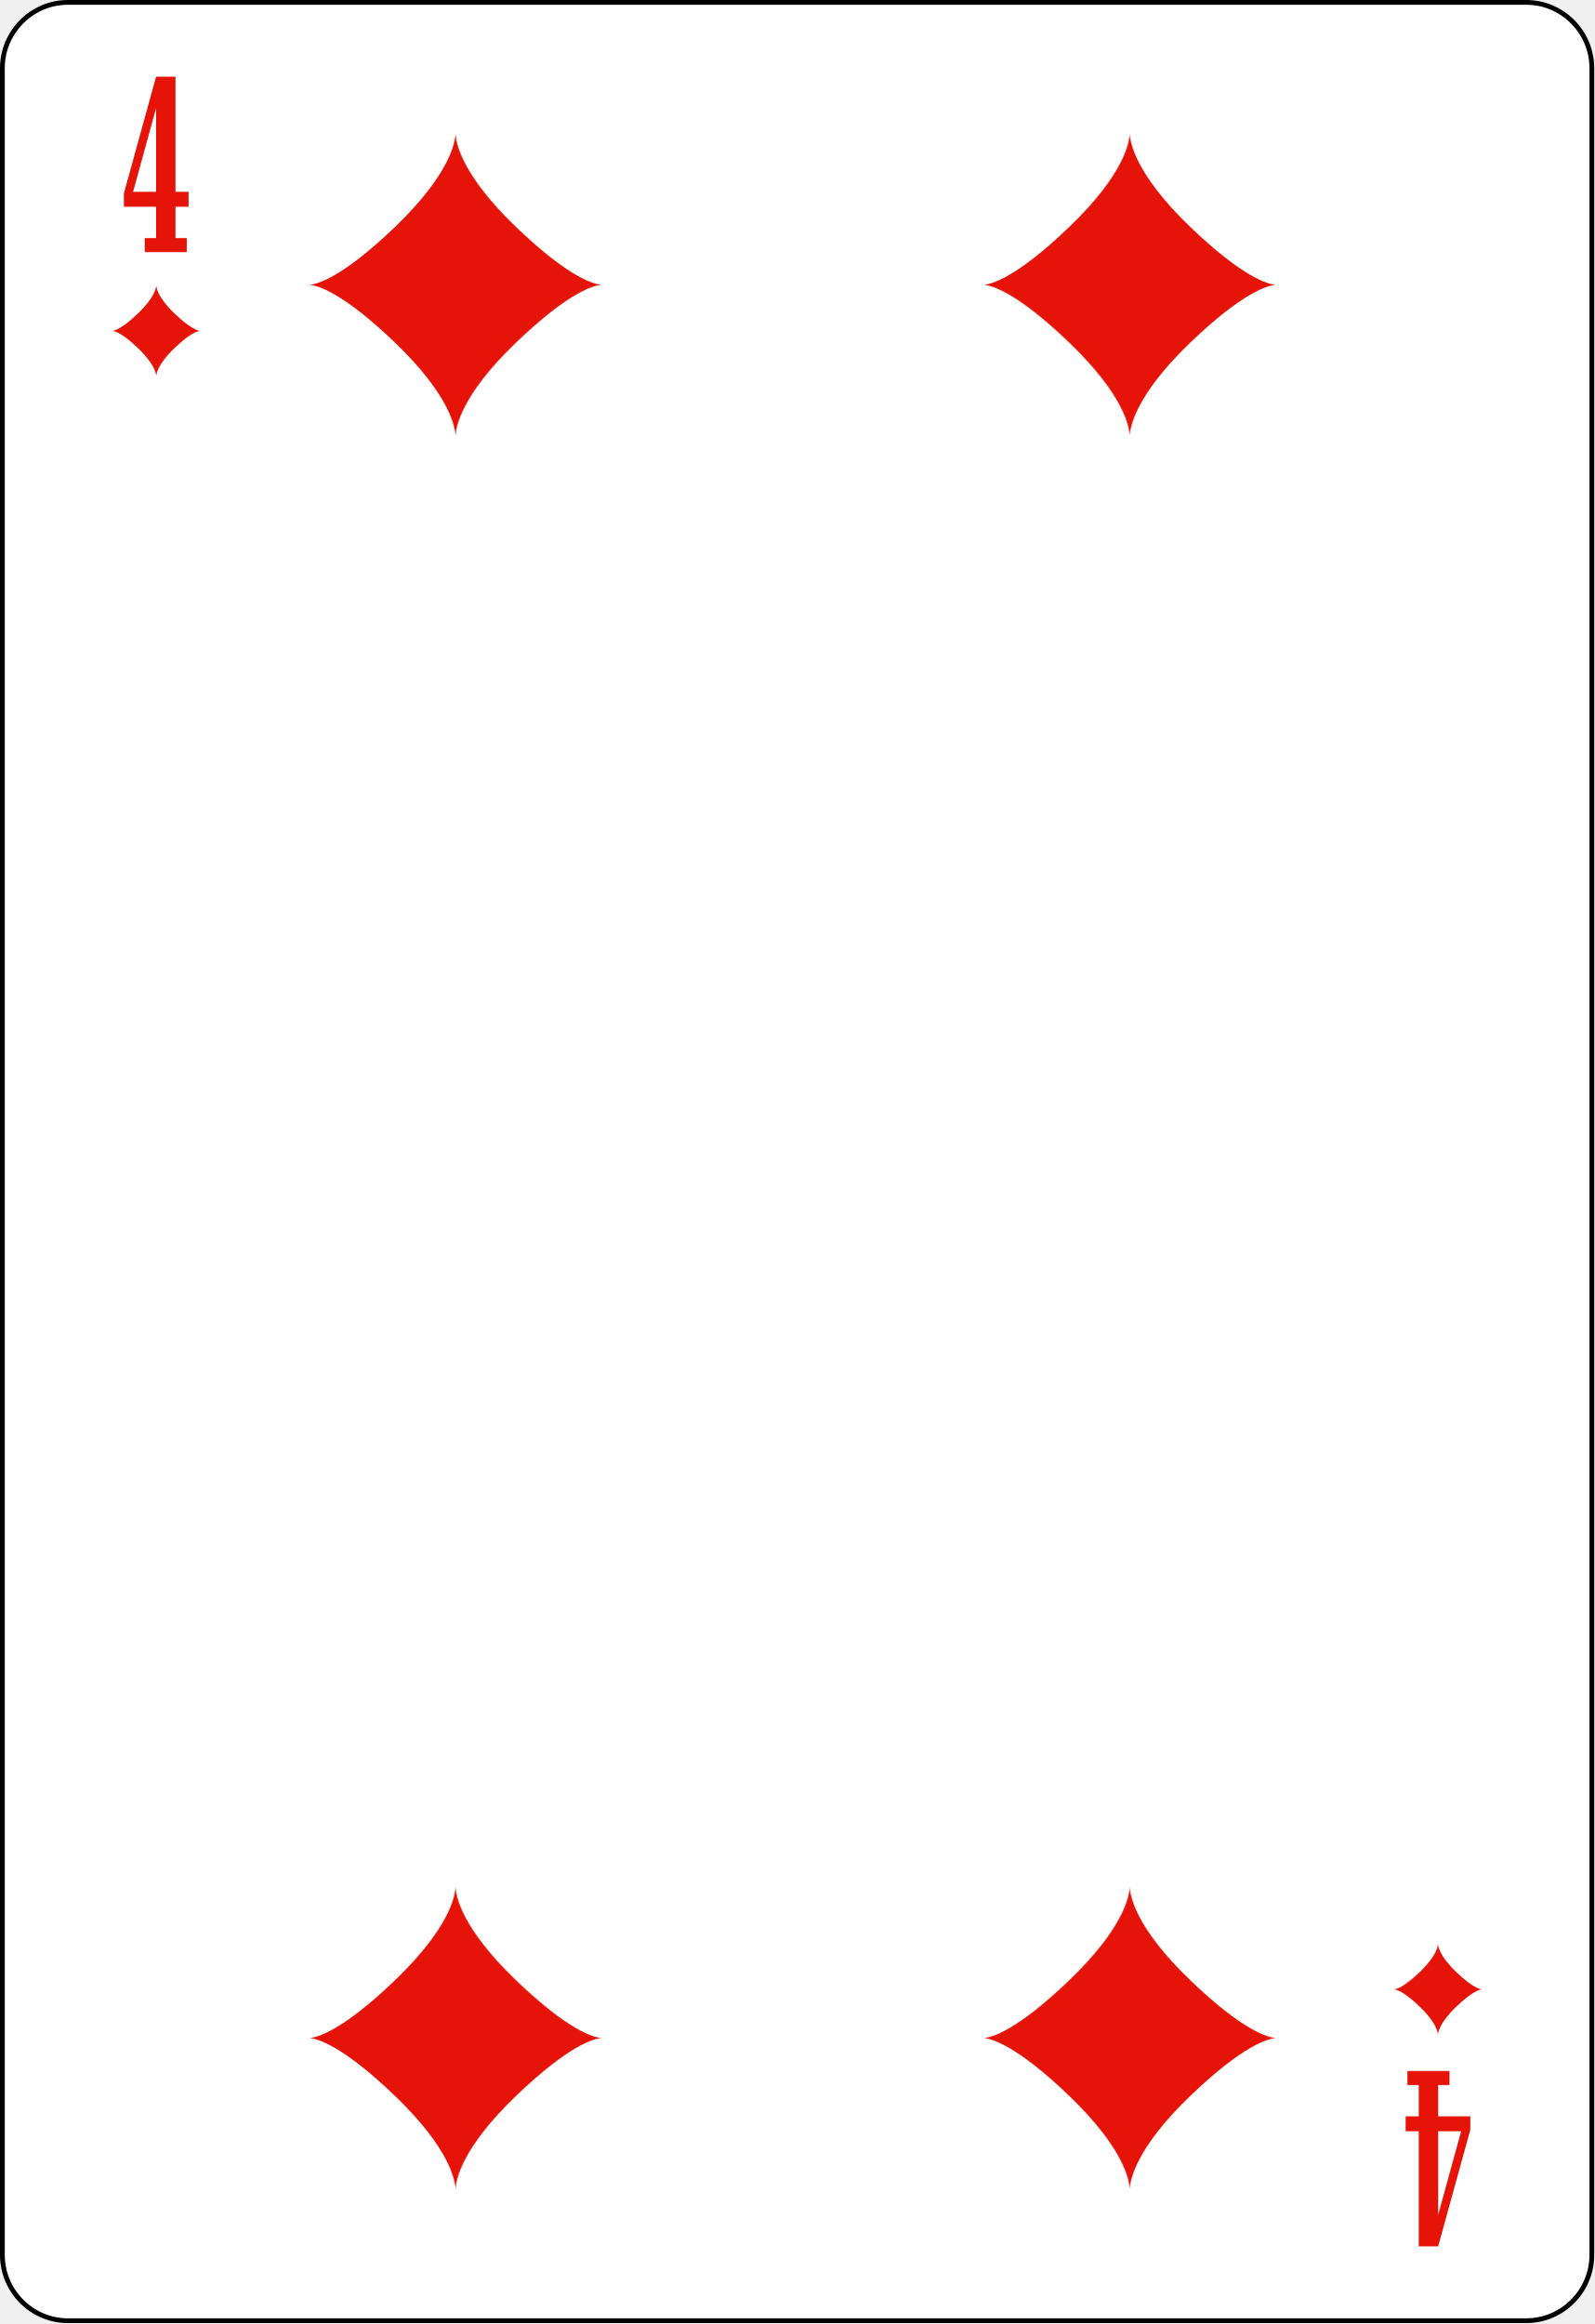
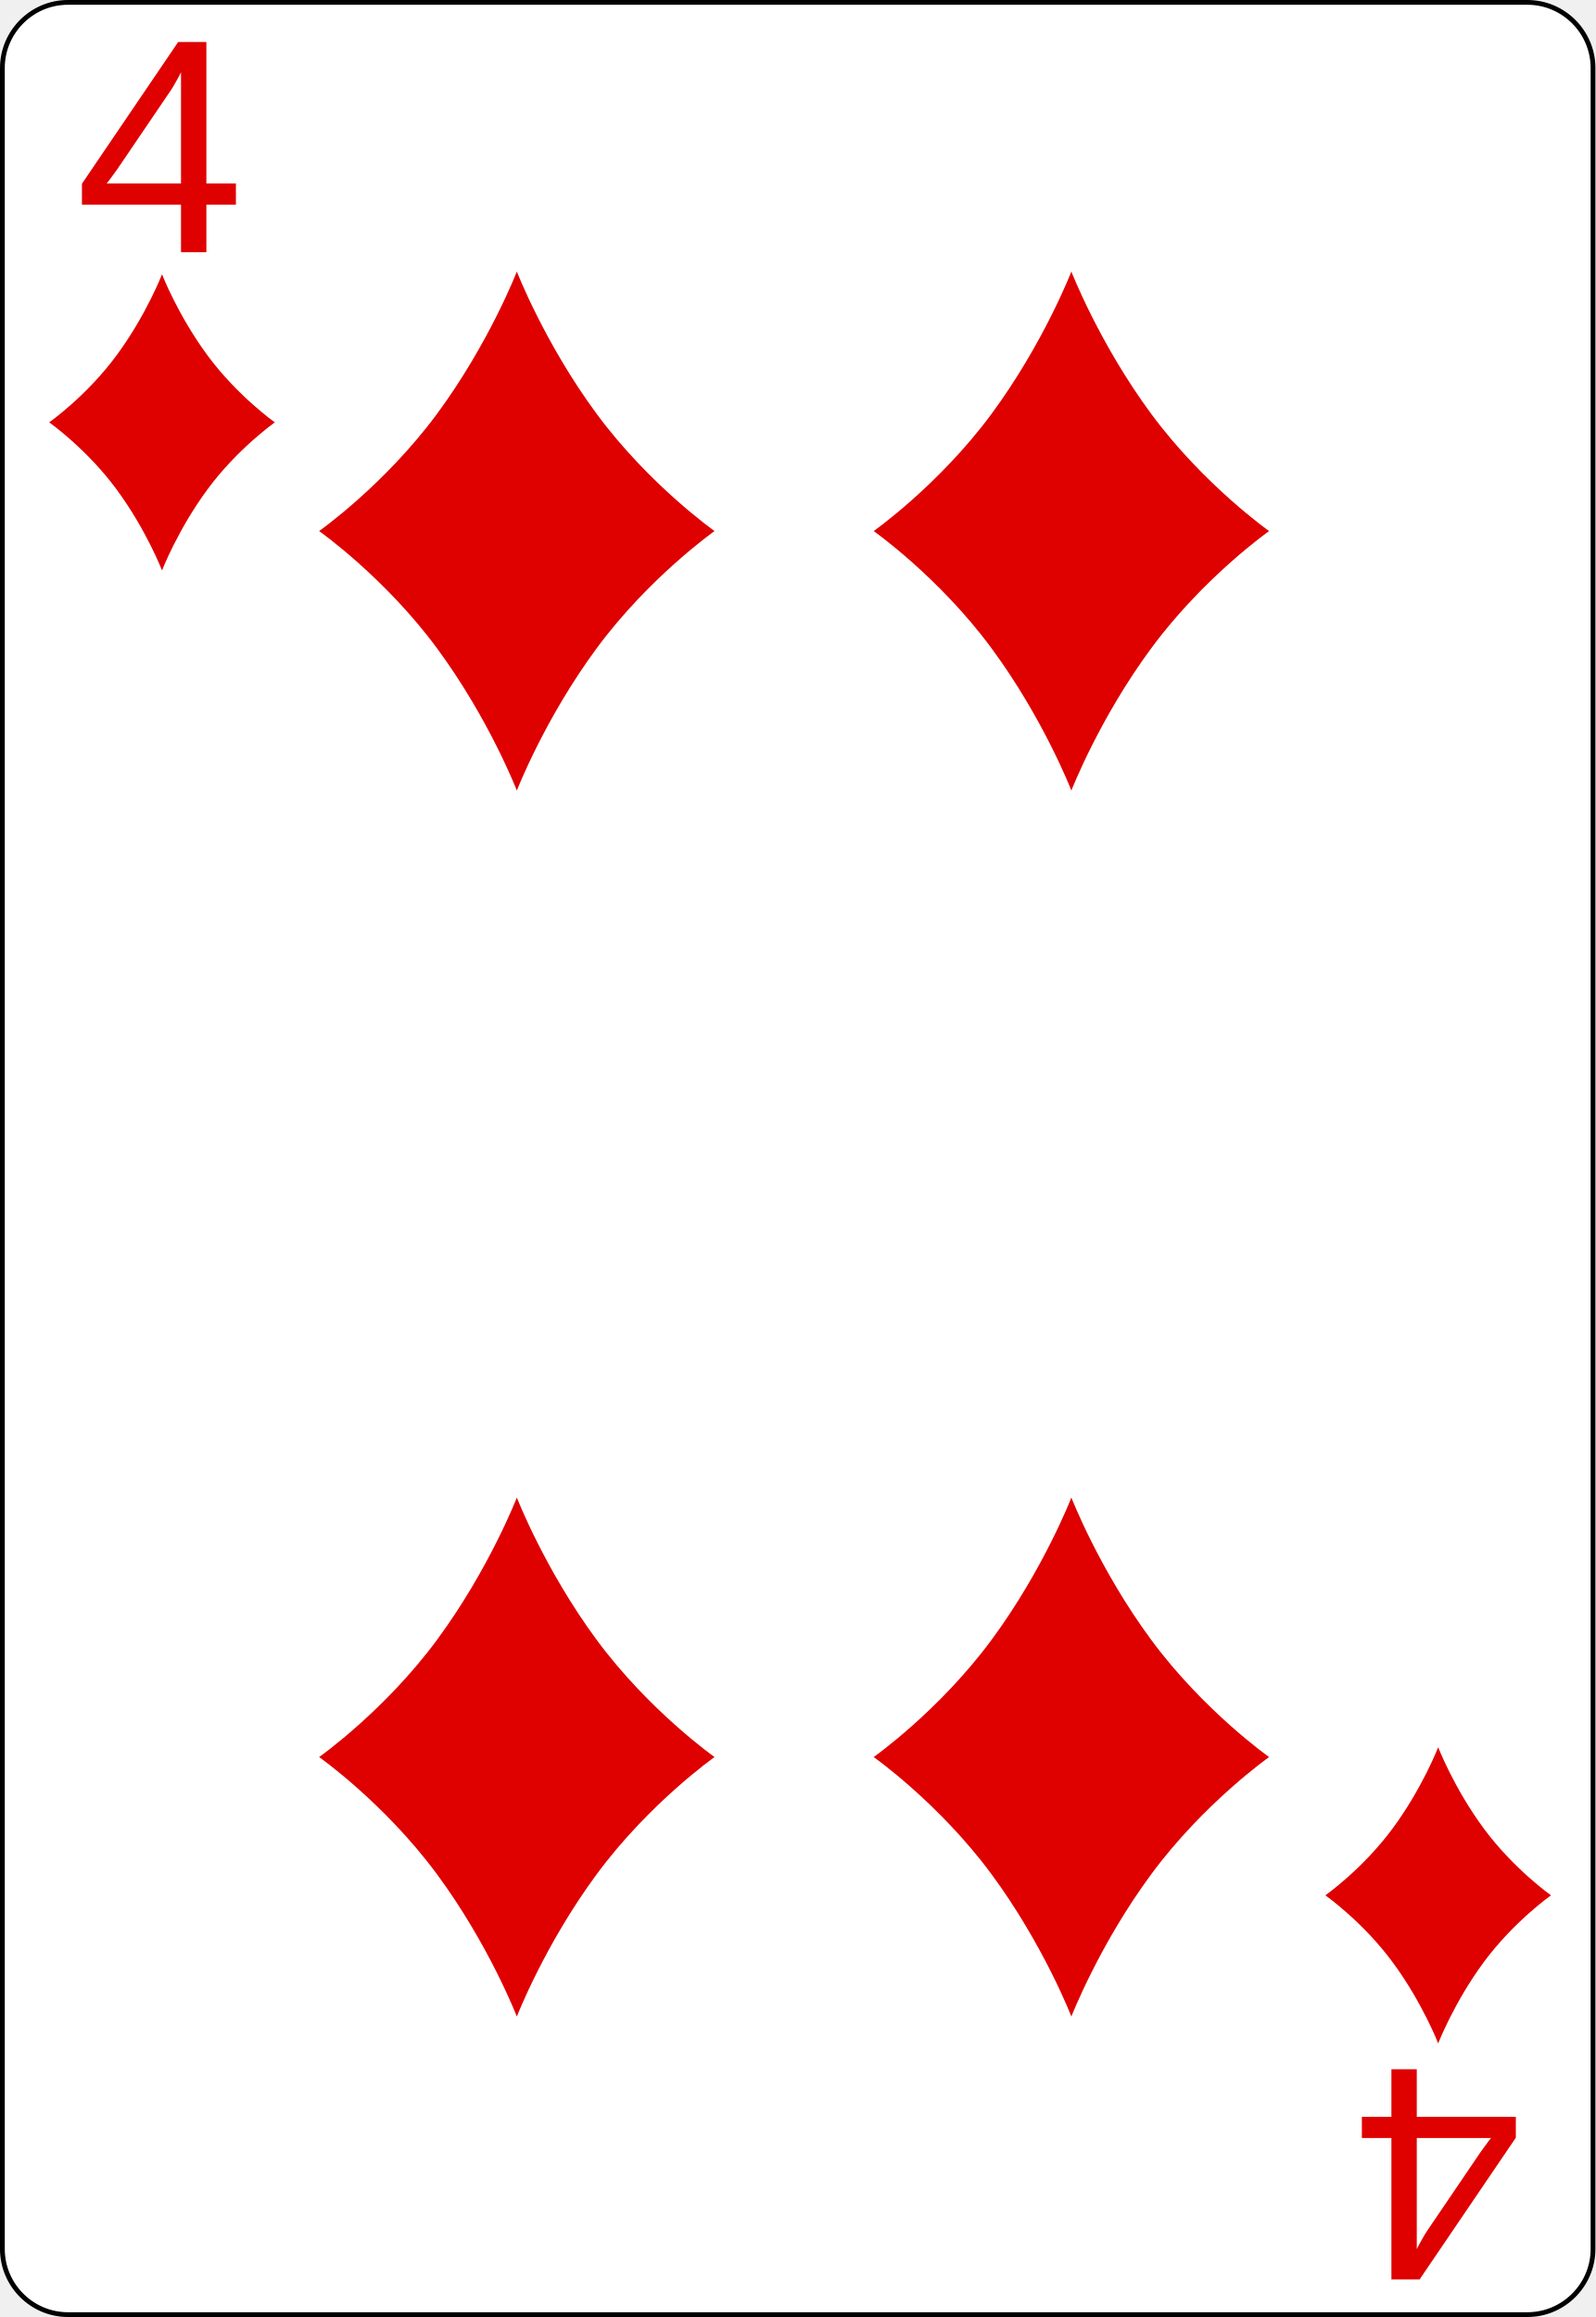
- <svg xmlns="http://www.w3.org/2000/svg" xmlns:xlink="http://www.w3.org/1999/xlink" width="208" height="303" viewBox="0 0 167.086 242.667" xml:space="preserve" id="svg2" version="1.0">
-   <defs id="defs88" />
-   <path id="path5" d="M 166.836,235.893 C 166.836,239.685 163.75,242.784 159.966,242.784 L 7.111,242.784 C 3.336,242.784 0.25,239.685 0.25,235.893 L 0.25,6.775 C 0.25,2.988 3.336,-0.116 7.111,-0.116 L 159.966,-0.116 C 163.75,-0.116 166.836,2.988 166.836,6.775 L 166.836,235.893 L 166.836,235.893 z " style="fill:#ffffff;fill-rule:nonzero;stroke:#000000;stroke-width:0.5;stroke-miterlimit:4" />
-   <g style="fill-rule:nonzero;stroke:#000000;stroke-miterlimit:4;fill:#e61408;fill-opacity:1" id="g3075" transform="translate(1.351932,4.44338e-2)">
-     <path style="stroke:none;fill:#e61408;fill-opacity:1" d="M 18.224,25.999 L 13.817,25.999 L 13.817,24.53 L 15.005,24.53 L 15.005,21.249 L 11.63,21.249 L 11.63,19.858 L 15.004,7.624 L 17.036,7.624 L 17.036,19.686 L 18.411,19.686 L 18.411,21.249 L 17.036,21.249 L 17.036,24.53 L 18.224,24.53 L 18.224,25.999 z M 15.005,19.686 L 15.005,10.923 L 12.595,19.686 L 15.005,19.686 z " id="path3077" />
+ <svg xmlns="http://www.w3.org/2000/svg" xmlns:xlink="http://www.w3.org/1999/xlink" width="167.087pt" height="242.667pt" viewBox="0 0 167.087 242.667" xml:space="preserve" id="svg2" version="1.1">
+   <defs id="defs41">
+     <radialGradient xlink:href="#linearGradient3773" id="radialGradient3781" cx="-0.158" cy="-8.835" fx="-0.158" fy="-8.835" r="8" gradientTransform="matrix(-1.584269,-0.02349808,0.03071979,-2.477574,-0.2485638,-26.71351)" gradientUnits="userSpaceOnUse" />
+     <linearGradient id="linearGradient3773">
+       <stop style="stop-color:#000000;stop-opacity:1;" offset="0" id="stop3775" />
+       <stop style="stop-color:#000000;stop-opacity:0.649;" offset="1" id="stop3777" />
+     </linearGradient>
+     <radialGradient xlink:href="#linearGradient3773" id="radialGradient3957" cx="-0.158" cy="-8.835" fx="-0.158" fy="-8.835" r="8" gradientTransform="matrix(-1.584269,-0.02349808,0.03071979,-2.477574,-0.2485638,-26.71351)" gradientUnits="userSpaceOnUse" />
+     <linearGradient id="linearGradient3959">
+       <stop style="stop-color:#000000;stop-opacity:1;" offset="0" id="stop3961" />
+       <stop style="stop-color:#000000;stop-opacity:0.649;" offset="1" id="stop3963" />
+     </linearGradient>
+     <radialGradient r="81.903" fy="509.476" fx="168.025" cy="509.476" cx="168.025" gradientTransform="matrix(1.25656,-0.7774064,0.3366382,0.5361257,-221.2021,359.2426)" gradientUnits="userSpaceOnUse" id="radialGradient3975" xlink:href="#linearGradient3784-4" />
+     <linearGradient id="linearGradient3784-4">
+       <stop style="stop-color:#ffffff;stop-opacity:0.435;" offset="0" id="stop3786-8" />
+       <stop style="stop-color:#000000;stop-opacity:0;" offset="1" id="stop3788-6" />
+     </linearGradient>
+     <radialGradient xlink:href="#linearGradient3784-4-5" id="radialGradient3929" gradientUnits="userSpaceOnUse" gradientTransform="matrix(1.25656,-0.7774064,0.3366382,0.5361257,-221.2021,359.2426)" cx="168.025" cy="509.476" fx="168.025" fy="509.476" r="81.903" />
+     <linearGradient id="linearGradient3784-4-5">
+       <stop style="stop-color:#ffffff;stop-opacity:0.489;" offset="0" id="stop3786-8-0" />
+       <stop style="stop-color:#000000;stop-opacity:0;" offset="1" id="stop3788-6-3" />
+     </linearGradient>
+     <radialGradient xlink:href="#linearGradient3784-4-1" id="radialGradient3927" gradientUnits="userSpaceOnUse" gradientTransform="matrix(1.25656,-0.7774064,0.3366382,0.5361257,-221.2021,359.2426)" cx="168.025" cy="509.476" fx="168.025" fy="509.476" r="81.903" />
+     <linearGradient id="linearGradient3784-4-1">
+       <stop style="stop-color:#ffffff;stop-opacity:0.237;" offset="0" id="stop3786-8-03" />
+       <stop style="stop-color:#000000;stop-opacity:0;" offset="1" id="stop3788-6-6" />
+     </linearGradient>
+     <linearGradient id="linearGradient3768">
+       <stop style="stop-color:#df0000;stop-opacity:1;" offset="0" id="stop3770" />
+       <stop style="stop-color:#df0000;stop-opacity:0.672;" offset="1" id="stop3772" />
+     </linearGradient>
+     <linearGradient id="linearGradient3784-4-6">
+       <stop style="stop-color:#ffffff;stop-opacity:0.313;" offset="0" id="stop3786-8-8" />
+       <stop style="stop-color:#000000;stop-opacity:0;" offset="1" id="stop3788-6-8" />
+     </linearGradient>
+     <radialGradient r="81.903" fy="492.632" fx="159.354" cy="492.632" cx="159.354" gradientTransform="matrix(1.089478,-0.715138,0.4464527,0.6562658,-244.9333,290.9185)" gradientUnits="userSpaceOnUse" id="radialGradient4013-8" xlink:href="#linearGradient3784-4-2" />
+     <linearGradient id="linearGradient3784-4-2">
+       <stop style="stop-color:#ffffff;stop-opacity:0.29;" offset="0" id="stop3786-8-1" />
+       <stop style="stop-color:#000000;stop-opacity:0;" offset="1" id="stop3788-6-5" />
+     </linearGradient>
+     <linearGradient id="linearGradient2984">
+       <stop style="stop-color:#df0000;stop-opacity:1;" offset="0" id="stop2986" />
+       <stop style="stop-color:#df0000;stop-opacity:0.641;" offset="1" id="stop2988" />
+     </linearGradient>
+     <linearGradient id="linearGradient3784-4-4">
+       <stop style="stop-color:#ffffff;stop-opacity:0.435;" offset="0" id="stop3786-8-8-2" />
+       <stop style="stop-color:#000000;stop-opacity:0;" offset="1" id="stop3788-6-1" />
+     </linearGradient>
+     <radialGradient r="81.903" fy="511.223" fx="171.487" cy="511.223" cx="171.487" gradientTransform="matrix(1.152989,-0.6739155,0.3948202,0.6754904,-233.6326,270.4008)" gradientUnits="userSpaceOnUse" id="radialGradient3100" xlink:href="#linearGradient3784-4-4" />
+     <radialGradient xlink:href="#linearGradient2984" id="radialGradient3137" gradientUnits="userSpaceOnUse" gradientTransform="matrix(-1.122416,0.00551393,-0.00908973,-1.85031,-0.0293938,-10.2277)" cx="1.6632675e-13" cy="-3.234" fx="1.6632675e-13" fy="-3.234" r="8" />
+   </defs>
+   <g id="Layer_x0020_1" style="fill-rule:nonzero;clip-rule:nonzero;stroke:#000000;stroke-miterlimit:4;">
+     <path style="fill:#FFFFFF;stroke-width:0.5;" d="M166.837,235.548c0,3.777-3.087,6.869-6.871,6.869H7.111c-3.775,0-6.861-3.092-6.861-6.869V7.12C0.25,3.343,3.336,0.25,7.111,0.25h152.855    c3.784,0,6.871,3.093,6.871,6.87v228.428z" id="path5" />
+     <g style="stroke:none;" id="g7">
+       <g id="g9">
+ 				
+ 			</g>
+     </g>
+     <g id="g15">
+ 			
+ 		</g>
+     <g id="g19">
+ 			
+ 		</g>
+     <g style="stroke:none;" id="g23">
+       <g id="g25">
+ 				
+ 			</g>
+     </g>
+     <g style="stroke:none;" id="g31">
+       <g id="g33">
+ 				
+ 			</g>
+     </g>
  </g>
-   <g style="fill-rule:nonzero;stroke:#000000;stroke-miterlimit:4;fill:#e61408;fill-opacity:1" id="g3079" transform="translate(-0.9862049,4.54112e-2)">
-     <path style="stroke:none;fill:#e61408;fill-opacity:1" d="M 148.497,216.579 L 152.903,216.579 L 152.903,218.048 L 151.716,218.048 L 151.716,221.329 L 155.091,221.329 L 155.091,222.72 L 151.716,234.954 L 149.685,234.954 L 149.685,222.892 L 148.31,222.892 L 148.31,221.329 L 149.685,221.329 L 149.685,218.048 L 148.497,218.048 L 148.497,216.579 z M 151.716,222.892 L 151.716,231.655 L 154.125,222.892 L 151.716,222.892 z " id="path3081" />
+   <text xml:space="preserve" style="font-size:32px;font-style:normal;font-weight:normal;line-height:125%;letter-spacing:0px;word-spacing:0px;fill:#df0000;fill-opacity:1;stroke:none;font-family:Bitstream Vera Sans" x="7.846" y="26.413" id="text3788">
+     <tspan id="tspan3790" x="7.846" y="26.413" style="font-style:normal;font-variant:normal;font-weight:normal;font-stretch:normal;fill:#df0000;fill-opacity:1;font-family:Arial;-inkscape-font-specification:Arial">4</tspan>
+   </text>
+   <text xml:space="preserve" style="font-size:32px;font-style:normal;font-weight:normal;line-height:125%;letter-spacing:0px;word-spacing:0px;fill:#df0000;fill-opacity:1;stroke:none;font-family:Bitstream Vera Sans" x="-159.488" y="-216.715" id="text3788-4" transform="scale(-1,-1)">
+     <tspan id="tspan3790-3" x="-159.488" y="-216.715" style="font-style:normal;font-variant:normal;font-weight:normal;font-stretch:normal;fill:#df0000;fill-opacity:1;font-family:Arial;-inkscape-font-specification:Arial">4</tspan>
+   </text>
+   <g transform="matrix(1.476906,0,0,1.476906,16.9681,44.23616)" id="layer1-2-6">
+     <path style="fill:#df0000" id="dl-6" d="M 3.243,-4.725 C 1.126,-7.589 0,-10.5 0,-10.5 c 0,0 -1.126,2.911 -3.243,5.775 C -5.361,-1.862 -8,0 -8,0 -8,0 -5.361,1.861 -3.243,4.726 -1.126,7.589 0,10.5 0,10.5 0,10.5 1.126,7.589 3.243,4.726 5.361,1.861 8,0 8,0 8,0 5.361,-1.862 3.243,-4.725 z" />
  </g>
-   <path style="fill:#e61408;fill-opacity:1;stroke:none;stroke-width:1.5;stroke-linecap:round;stroke-linejoin:round;stroke-miterlimit:4;stroke-dasharray:none;stroke-opacity:1" d="M 47.738,13.606 C 47.712,14.502 47.18,17.861 41.387,23.421 C 35.811,28.772 33.207,29.415 32.425,29.471 C 33.207,29.527 35.811,30.17 41.387,35.521 C 47.18,41.081 47.712,44.44 47.738,45.336 C 47.764,44.44 48.295,41.081 54.089,35.521 C 59.664,30.17 62.268,29.527 63.051,29.471 C 62.268,29.415 59.664,28.772 54.089,23.421 C 48.295,17.861 47.764,14.502 47.738,13.606 z " id="path2243" />
-   <path id="path3230" d="M 16.372,29.52 C 16.365,29.79 16.205,30.8 14.463,32.472 C 12.786,34.081 12.003,34.274 11.768,34.291 C 12.003,34.308 12.786,34.501 14.463,36.11 C 16.205,37.782 16.365,38.792 16.372,39.061 C 16.38,38.792 16.54,37.782 18.282,36.11 C 19.959,34.501 20.742,34.308 20.977,34.291 C 20.742,34.274 19.959,34.081 18.282,32.472 C 16.54,30.8 16.38,29.79 16.372,29.52 z " style="fill:#e61408;fill-opacity:1;stroke:none;stroke-width:1.5;stroke-linecap:round;stroke-linejoin:round;stroke-miterlimit:4;stroke-dasharray:none;stroke-opacity:1" />
-   <use x="0" y="0" xlink:href="#path3230" id="use3238" transform="translate(134.3416,173.7805)" width="167.086" height="242.667" />
-   <use x="0" y="0" xlink:href="#path2243" id="use2195" transform="translate(70.67041,0)" width="167.086" height="242.667" />
-   <use x="0" y="0" xlink:href="#use2195" id="use2197" transform="translate(-70.67041,183.7032)" width="167.086" height="242.667" />
-   <use x="0" y="0" xlink:href="#use2197" id="use2199" transform="translate(70.67041,0)" width="167.086" height="242.667" />
+   <g transform="matrix(1.476906,0,0,1.476906,150.6209,198.5035)" id="layer1-2-6-4">
+     <path style="fill:#df0000" id="dl-6-9" d="M 3.243,-4.725 C 1.126,-7.589 0,-10.5 0,-10.5 c 0,0 -1.126,2.911 -3.243,5.775 C -5.361,-1.862 -8,0 -8,0 -8,0 -5.361,1.861 -3.243,4.726 -1.126,7.589 0,10.5 0,10.5 0,10.5 1.126,7.589 3.243,4.726 5.361,1.861 8,0 8,0 8,0 5.361,-1.862 3.243,-4.725 z" />
+   </g>
+   <g transform="matrix(2.588291,0,0,2.588291,112.2055,184.0219)" id="layer1-2-6-8">
+     <path style="fill:#df0000" id="dl-6-8" d="M 3.243,-4.725 C 1.126,-7.589 0,-10.5 0,-10.5 c 0,0 -1.126,2.911 -3.243,5.775 C -5.361,-1.862 -8,0 -8,0 -8,0 -5.361,1.861 -3.243,4.726 -1.126,7.589 0,10.5 0,10.5 0,10.5 1.126,7.589 3.243,4.726 5.361,1.861 8,0 8,0 8,0 5.361,-1.862 3.243,-4.725 z" />
+   </g>
+   <g transform="matrix(2.588291,0,0,2.588291,112.2055,55.61954)" id="layer1-2-6-8-2">
+     <path style="fill:#df0000" id="dl-6-8-6" d="M 3.243,-4.725 C 1.126,-7.589 0,-10.5 0,-10.5 c 0,0 -1.126,2.911 -3.243,5.775 C -5.361,-1.862 -8,0 -8,0 -8,0 -5.361,1.861 -3.243,4.726 -1.126,7.589 0,10.5 0,10.5 0,10.5 1.126,7.589 3.243,4.726 5.361,1.861 8,0 8,0 8,0 5.361,-1.862 3.243,-4.725 z" />
+   </g>
+   <g transform="matrix(2.588291,0,0,2.588291,54.12873,184.0219)" id="layer1-2-6-8-8">
+     <path style="fill:#df0000" id="dl-6-8-8" d="M 3.243,-4.725 C 1.126,-7.589 0,-10.5 0,-10.5 c 0,0 -1.126,2.911 -3.243,5.775 C -5.361,-1.862 -8,0 -8,0 -8,0 -5.361,1.861 -3.243,4.726 -1.126,7.589 0,10.5 0,10.5 0,10.5 1.126,7.589 3.243,4.726 5.361,1.861 8,0 8,0 8,0 5.361,-1.862 3.243,-4.725 z" />
+   </g>
+   <g transform="matrix(2.588291,0,0,2.588291,54.12873,55.61954)" id="layer1-2-6-8-2-4">
+     <path style="fill:#df0000" id="dl-6-8-6-3" d="M 3.243,-4.725 C 1.126,-7.589 0,-10.5 0,-10.5 c 0,0 -1.126,2.911 -3.243,5.775 C -5.361,-1.862 -8,0 -8,0 -8,0 -5.361,1.861 -3.243,4.726 -1.126,7.589 0,10.5 0,10.5 0,10.5 1.126,7.589 3.243,4.726 5.361,1.861 8,0 8,0 8,0 5.361,-1.862 3.243,-4.725 z" />
+   </g>
</svg>
